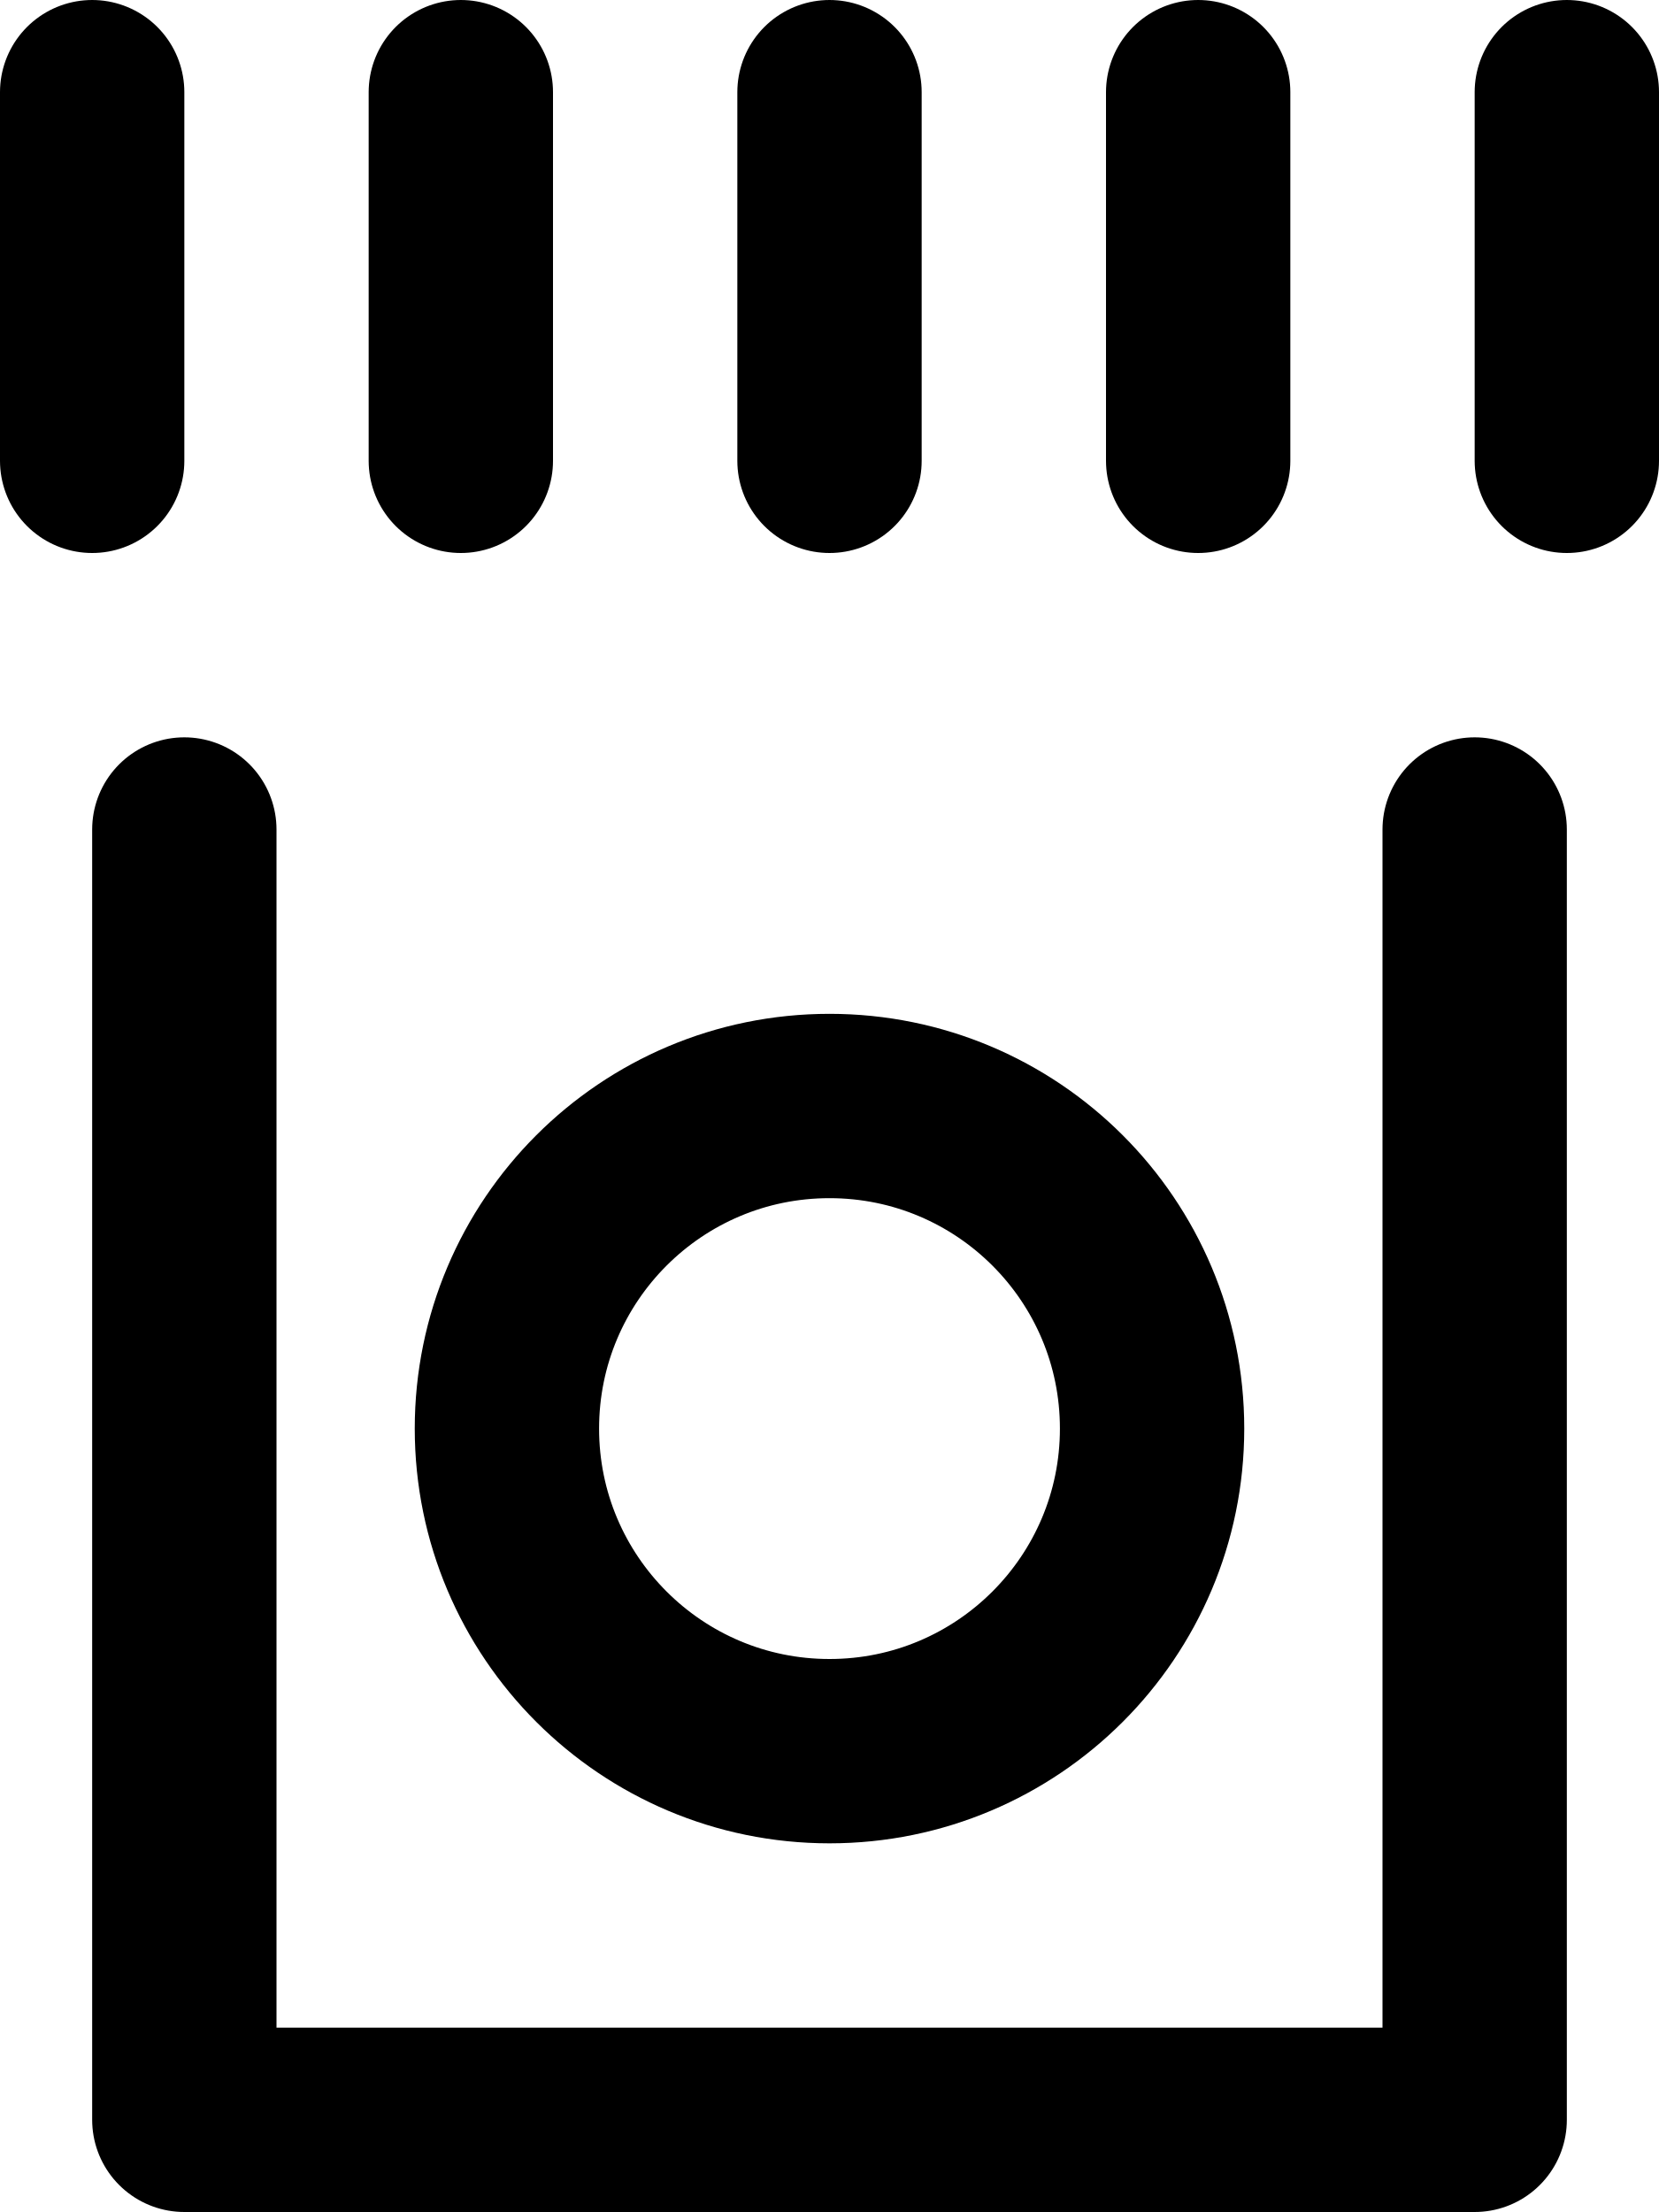
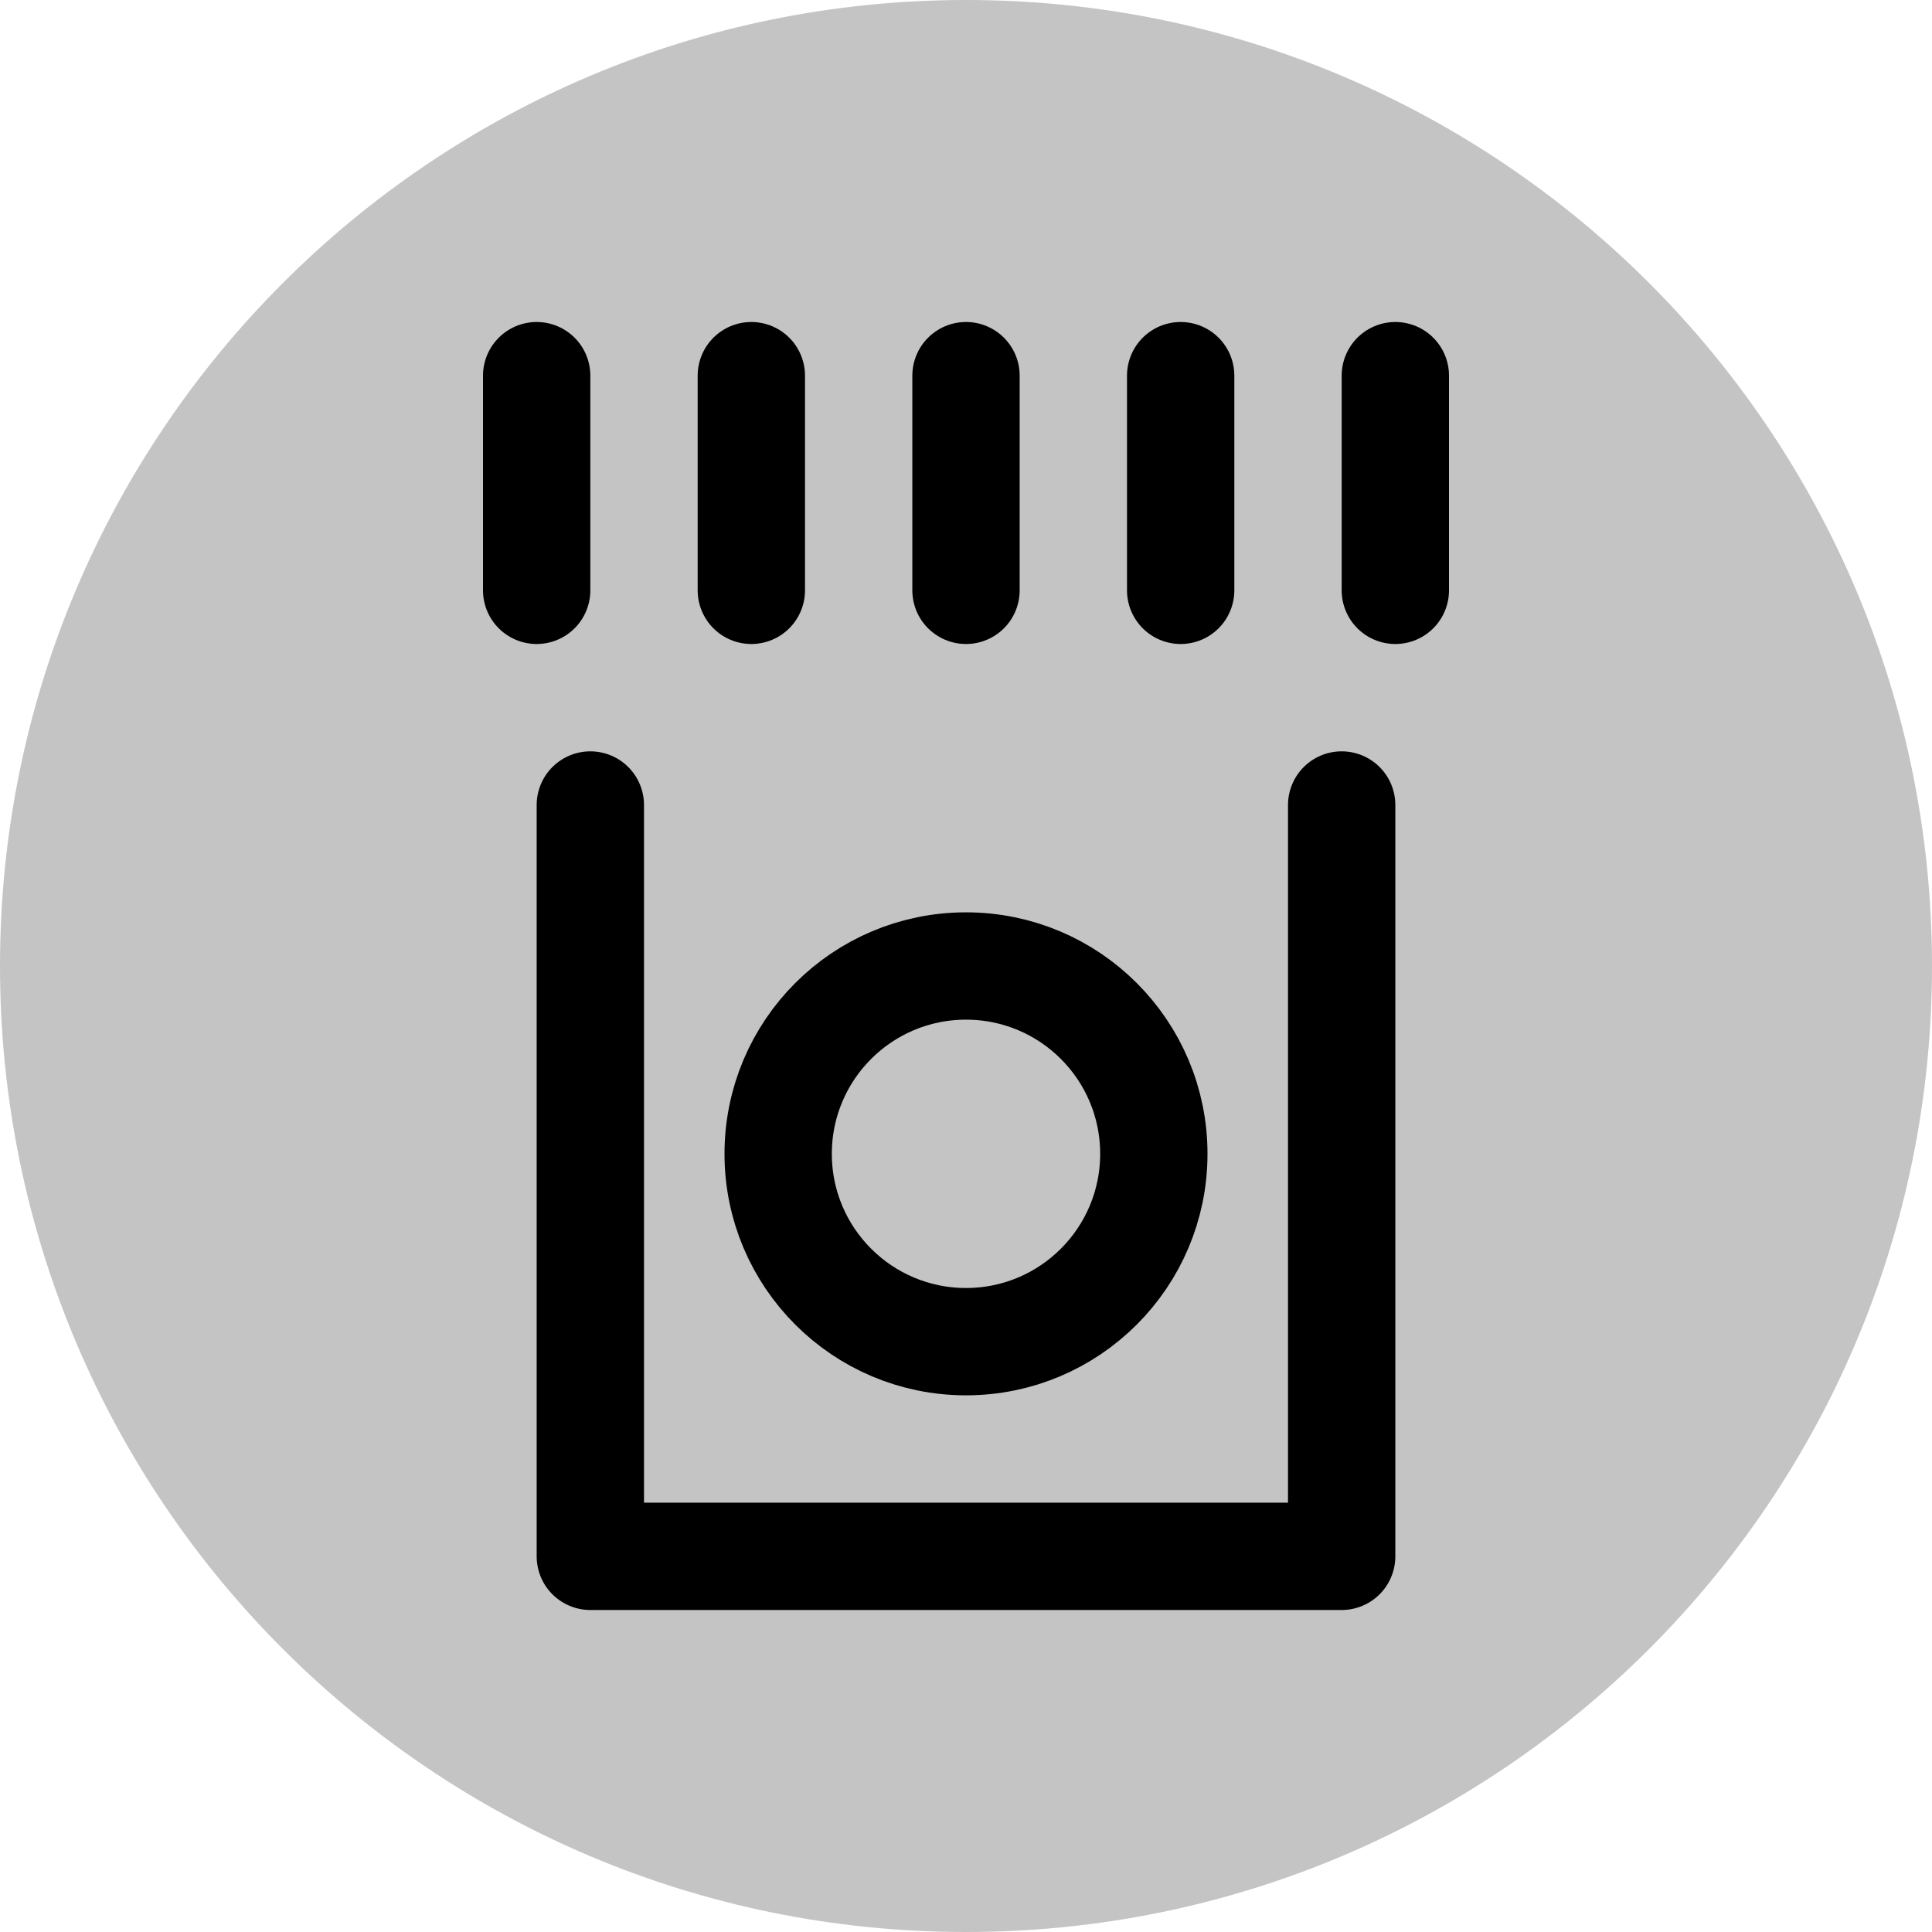
- <svg xmlns="http://www.w3.org/2000/svg" width="18" height="24" viewBox="0 0 18 24" fill="none">
-   <path d="M2 9V23H16V9" stroke="black" stroke-width="2" stroke-linecap="round" stroke-linejoin="round" />
-   <path fill-rule="evenodd" clip-rule="evenodd" d="M12.5 15.5C12.5 17.433 10.933 19 9 19C7.067 19 5.5 17.433 5.5 15.5C5.5 13.566 7.067 12 9 12C10.933 12 12.5 13.566 12.5 15.5Z" stroke="black" stroke-width="2" stroke-linecap="round" stroke-linejoin="round" />
-   <path d="M1 1V5" stroke="black" stroke-width="2" stroke-linecap="round" stroke-linejoin="round" />
-   <path d="M5 1V5" stroke="black" stroke-width="2" stroke-linecap="round" stroke-linejoin="round" />
-   <path d="M9 1V5" stroke="black" stroke-width="2" stroke-linecap="round" stroke-linejoin="round" />
-   <path d="M13 1V5" stroke="black" stroke-width="2" stroke-linecap="round" stroke-linejoin="round" />
-   <path d="M17 1V5" stroke="black" stroke-width="2" stroke-linecap="round" stroke-linejoin="round" />
+ <svg xmlns="http://www.w3.org/2000/svg" width="36" height="36" viewBox="0 0 36 36" fill="none">
+   <circle cx="18" cy="18" r="18" fill="#C4C4C4" />
+   <path d="M11 15V29H25V15" stroke="black" stroke-width="2" stroke-linecap="round" stroke-linejoin="round" />
+   <path fill-rule="evenodd" clip-rule="evenodd" d="M21.5 21.5C21.5 23.433 19.933 25 18 25C16.067 25 14.5 23.433 14.5 21.5C14.5 19.566 16.067 18 18 18C19.933 18 21.5 19.566 21.5 21.5Z" stroke="black" stroke-width="2" stroke-linecap="round" stroke-linejoin="round" />
+   <path d="M10 7V11" stroke="black" stroke-width="2" stroke-linecap="round" stroke-linejoin="round" />
+   <path d="M14 7V11" stroke="black" stroke-width="2" stroke-linecap="round" stroke-linejoin="round" />
+   <path d="M18 7V11" stroke="black" stroke-width="2" stroke-linecap="round" stroke-linejoin="round" />
+   <path d="M22 7V11" stroke="black" stroke-width="2" stroke-linecap="round" stroke-linejoin="round" />
+   <path d="M26 7V11" stroke="black" stroke-width="2" stroke-linecap="round" stroke-linejoin="round" />
</svg>
